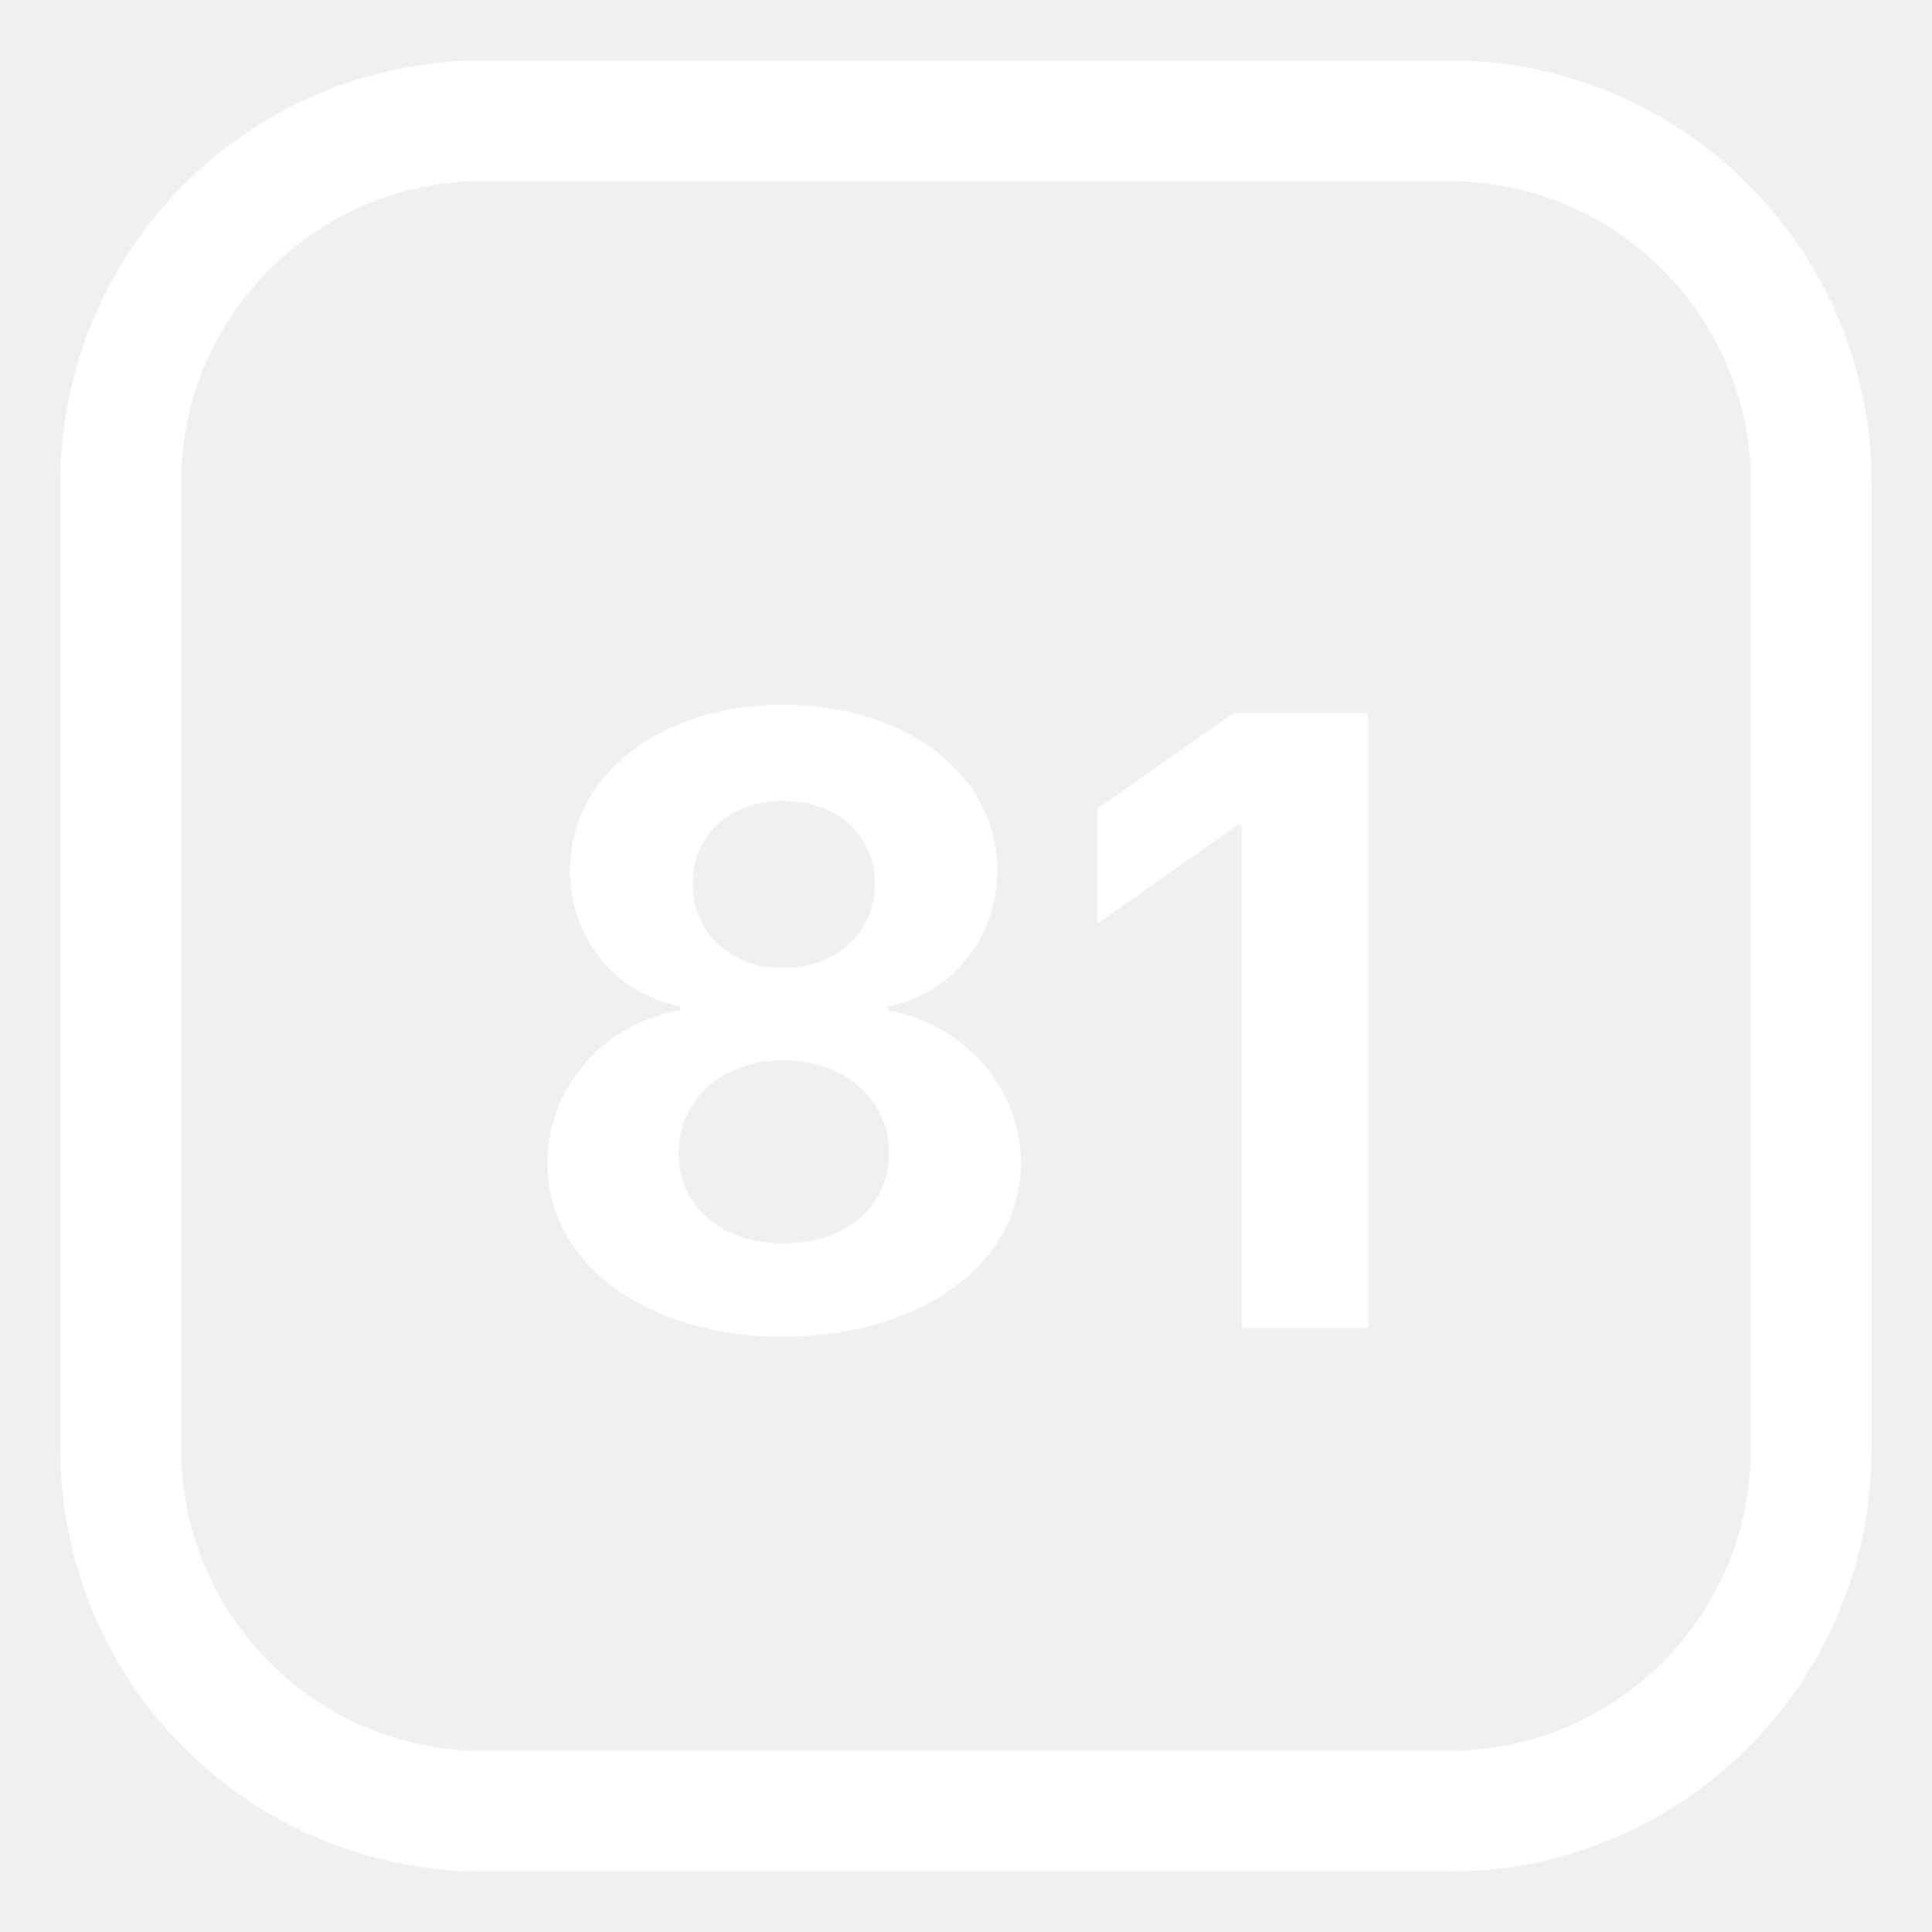
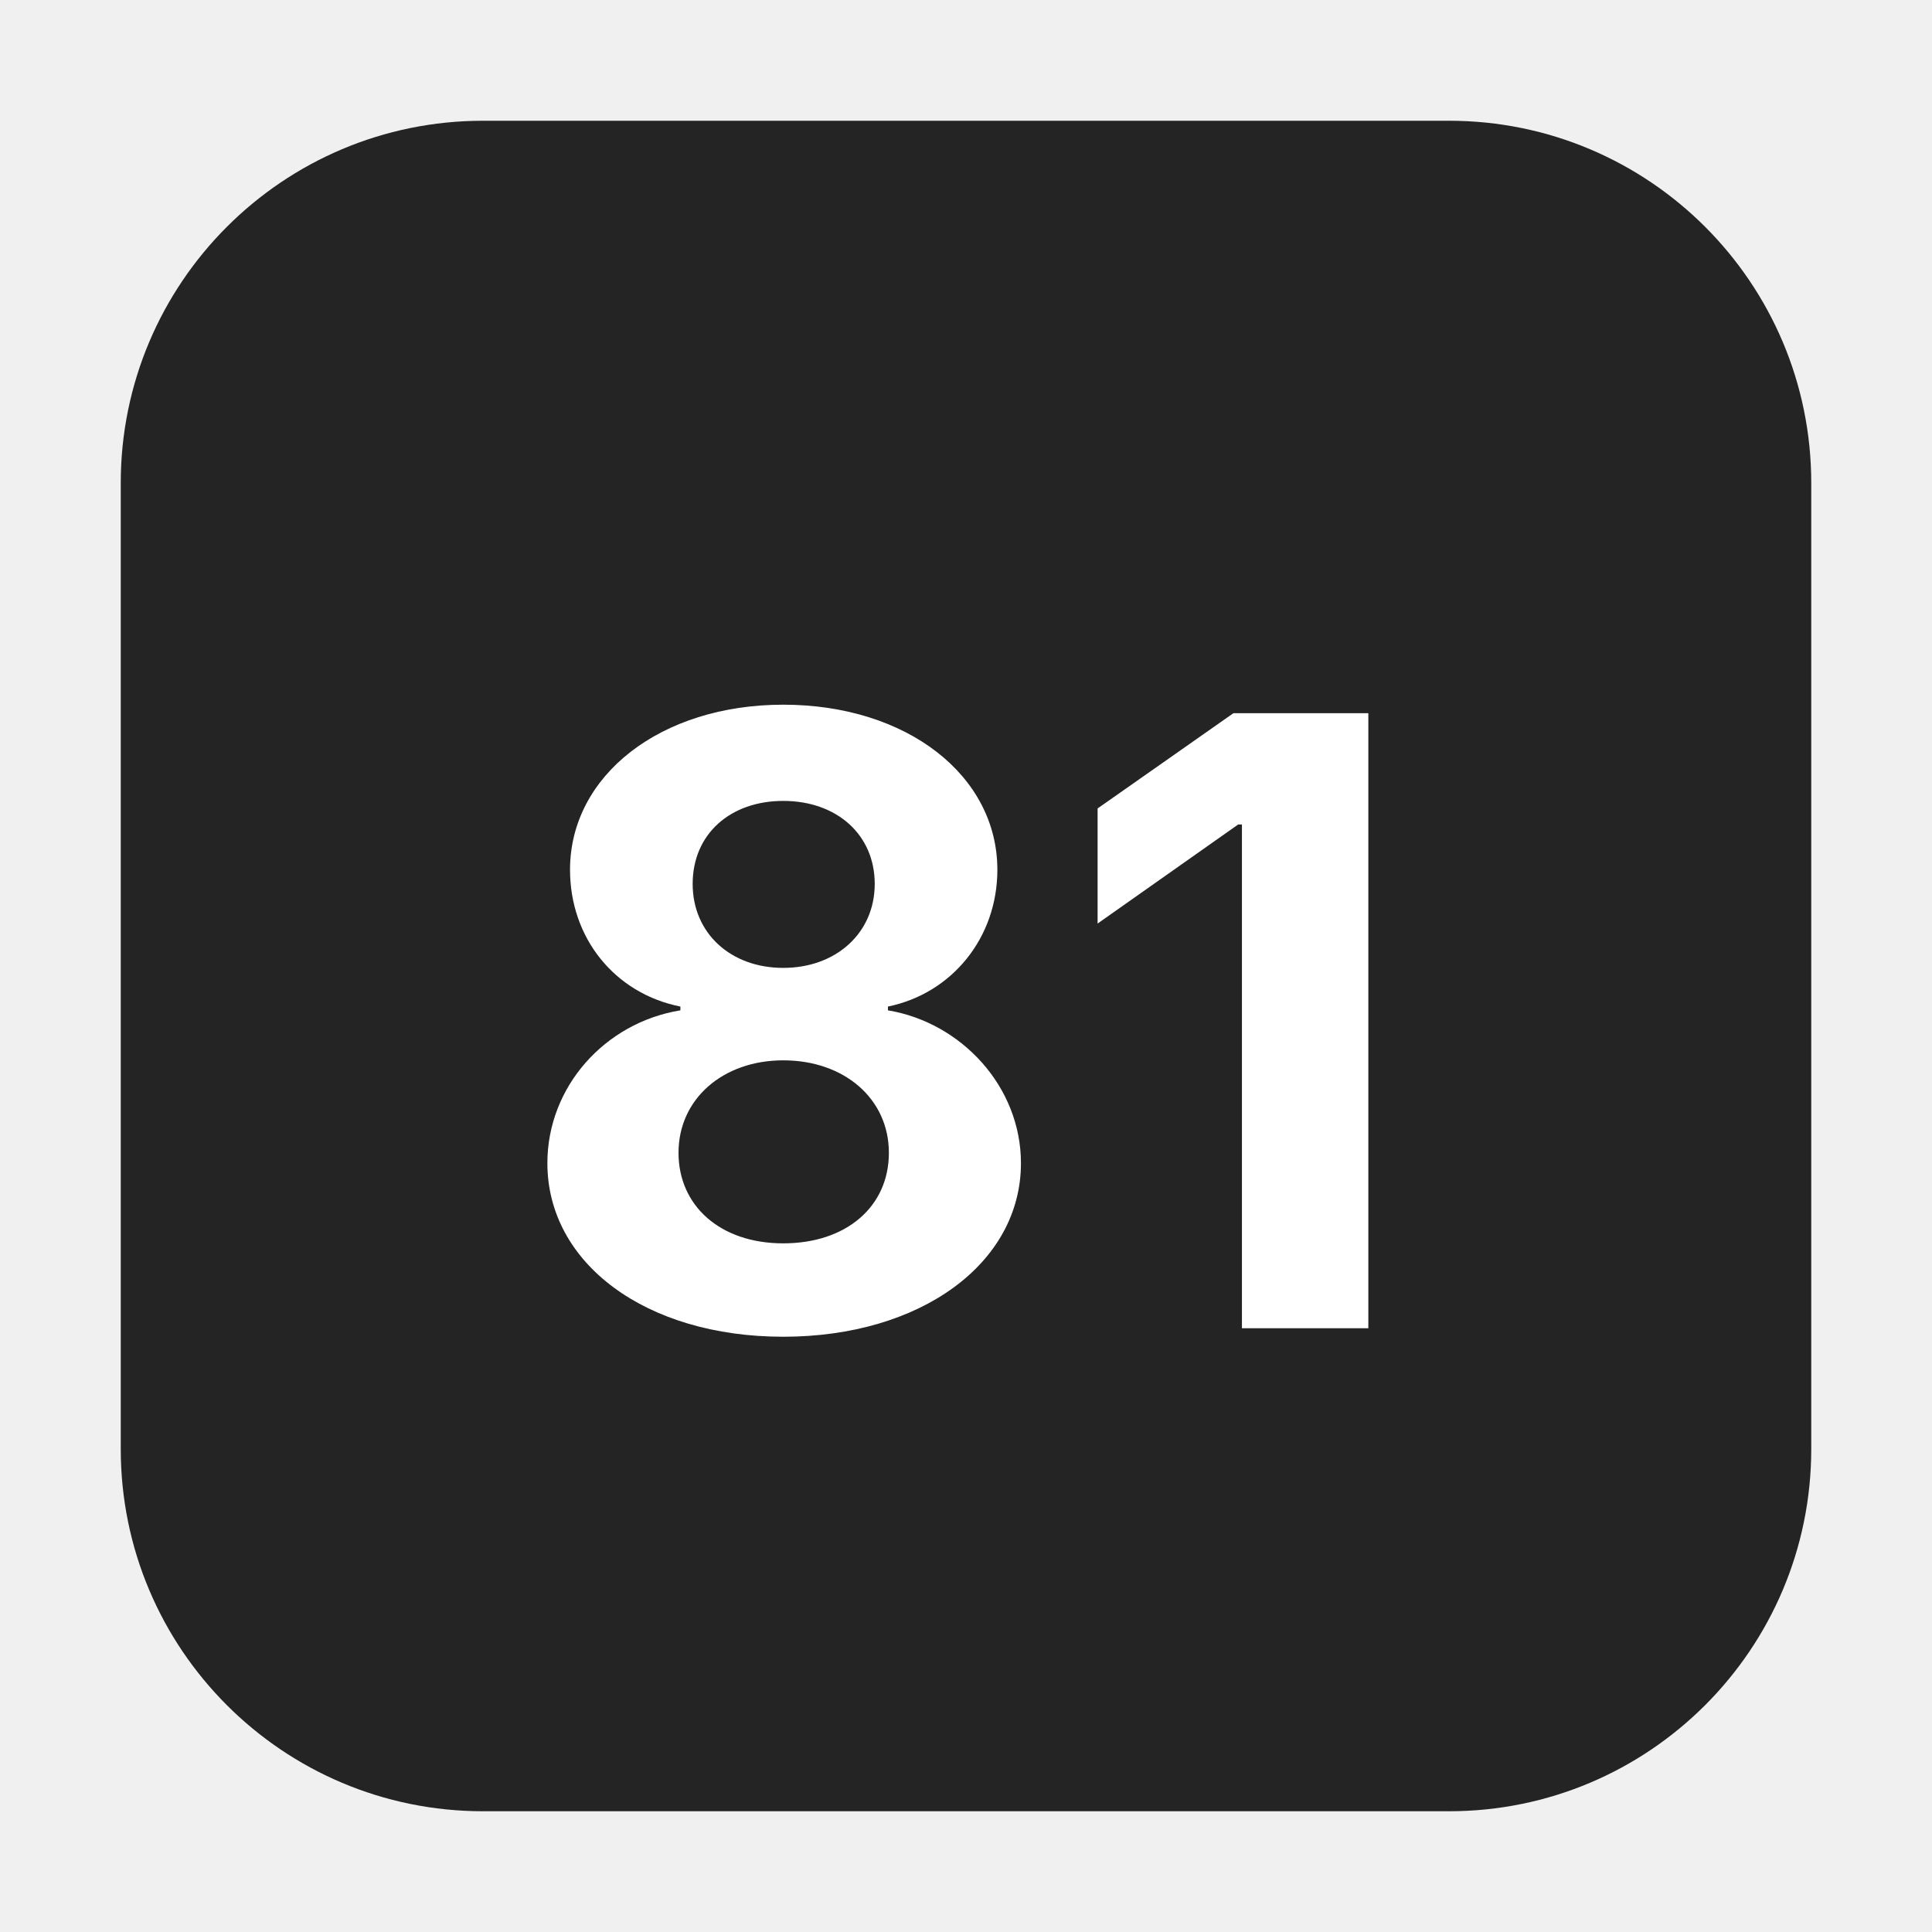
<svg xmlns="http://www.w3.org/2000/svg" viewBox="0 0 32 32" fill="none" stroke="#ffffff" stroke-width="2" stroke-linecap="round" stroke-linejoin="round">
-   <rect x="2" y="2" width="28" height="28" rx="6" />
+   <rect x="2" y="2" width="28" height="28" rx="6" fill="#242424" stroke="none" />
  <text x="16" y="22" text-anchor="middle" font-size="14" font-weight="bold" fill="#ffffff" stroke="none" font-family="system-ui, -apple-system, system, sans-serif">
    81
  </text>
</svg>
